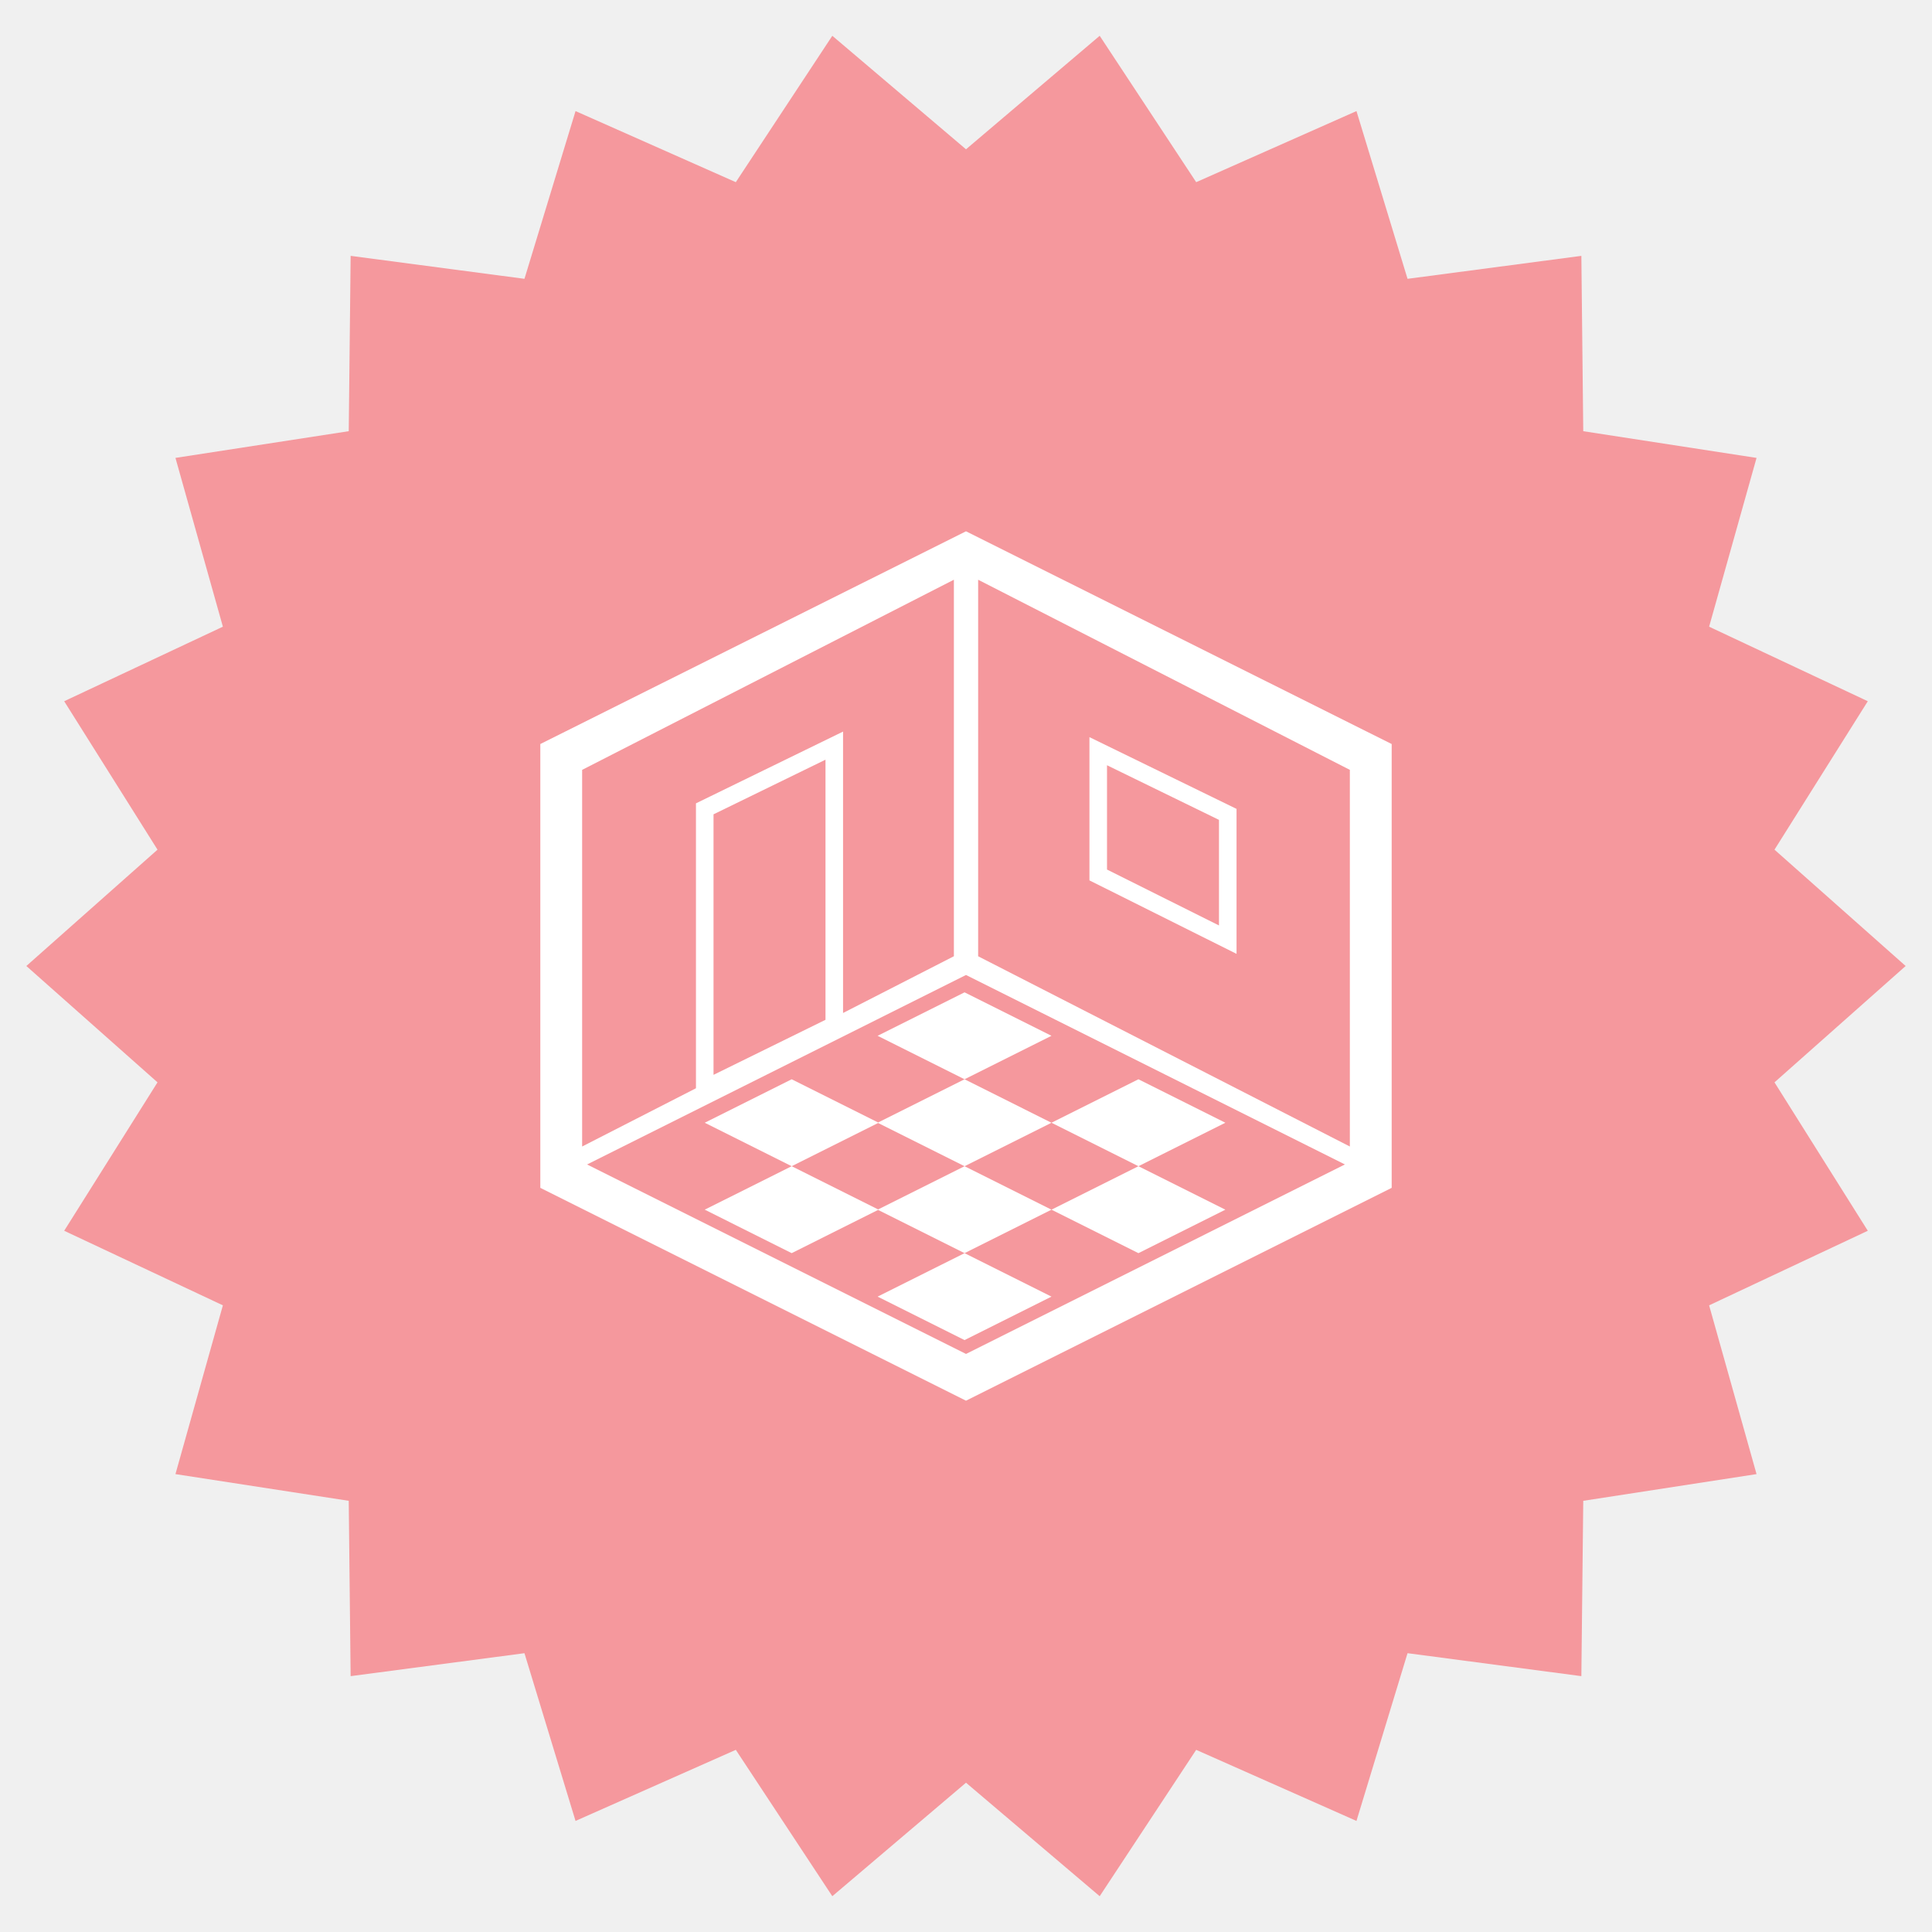
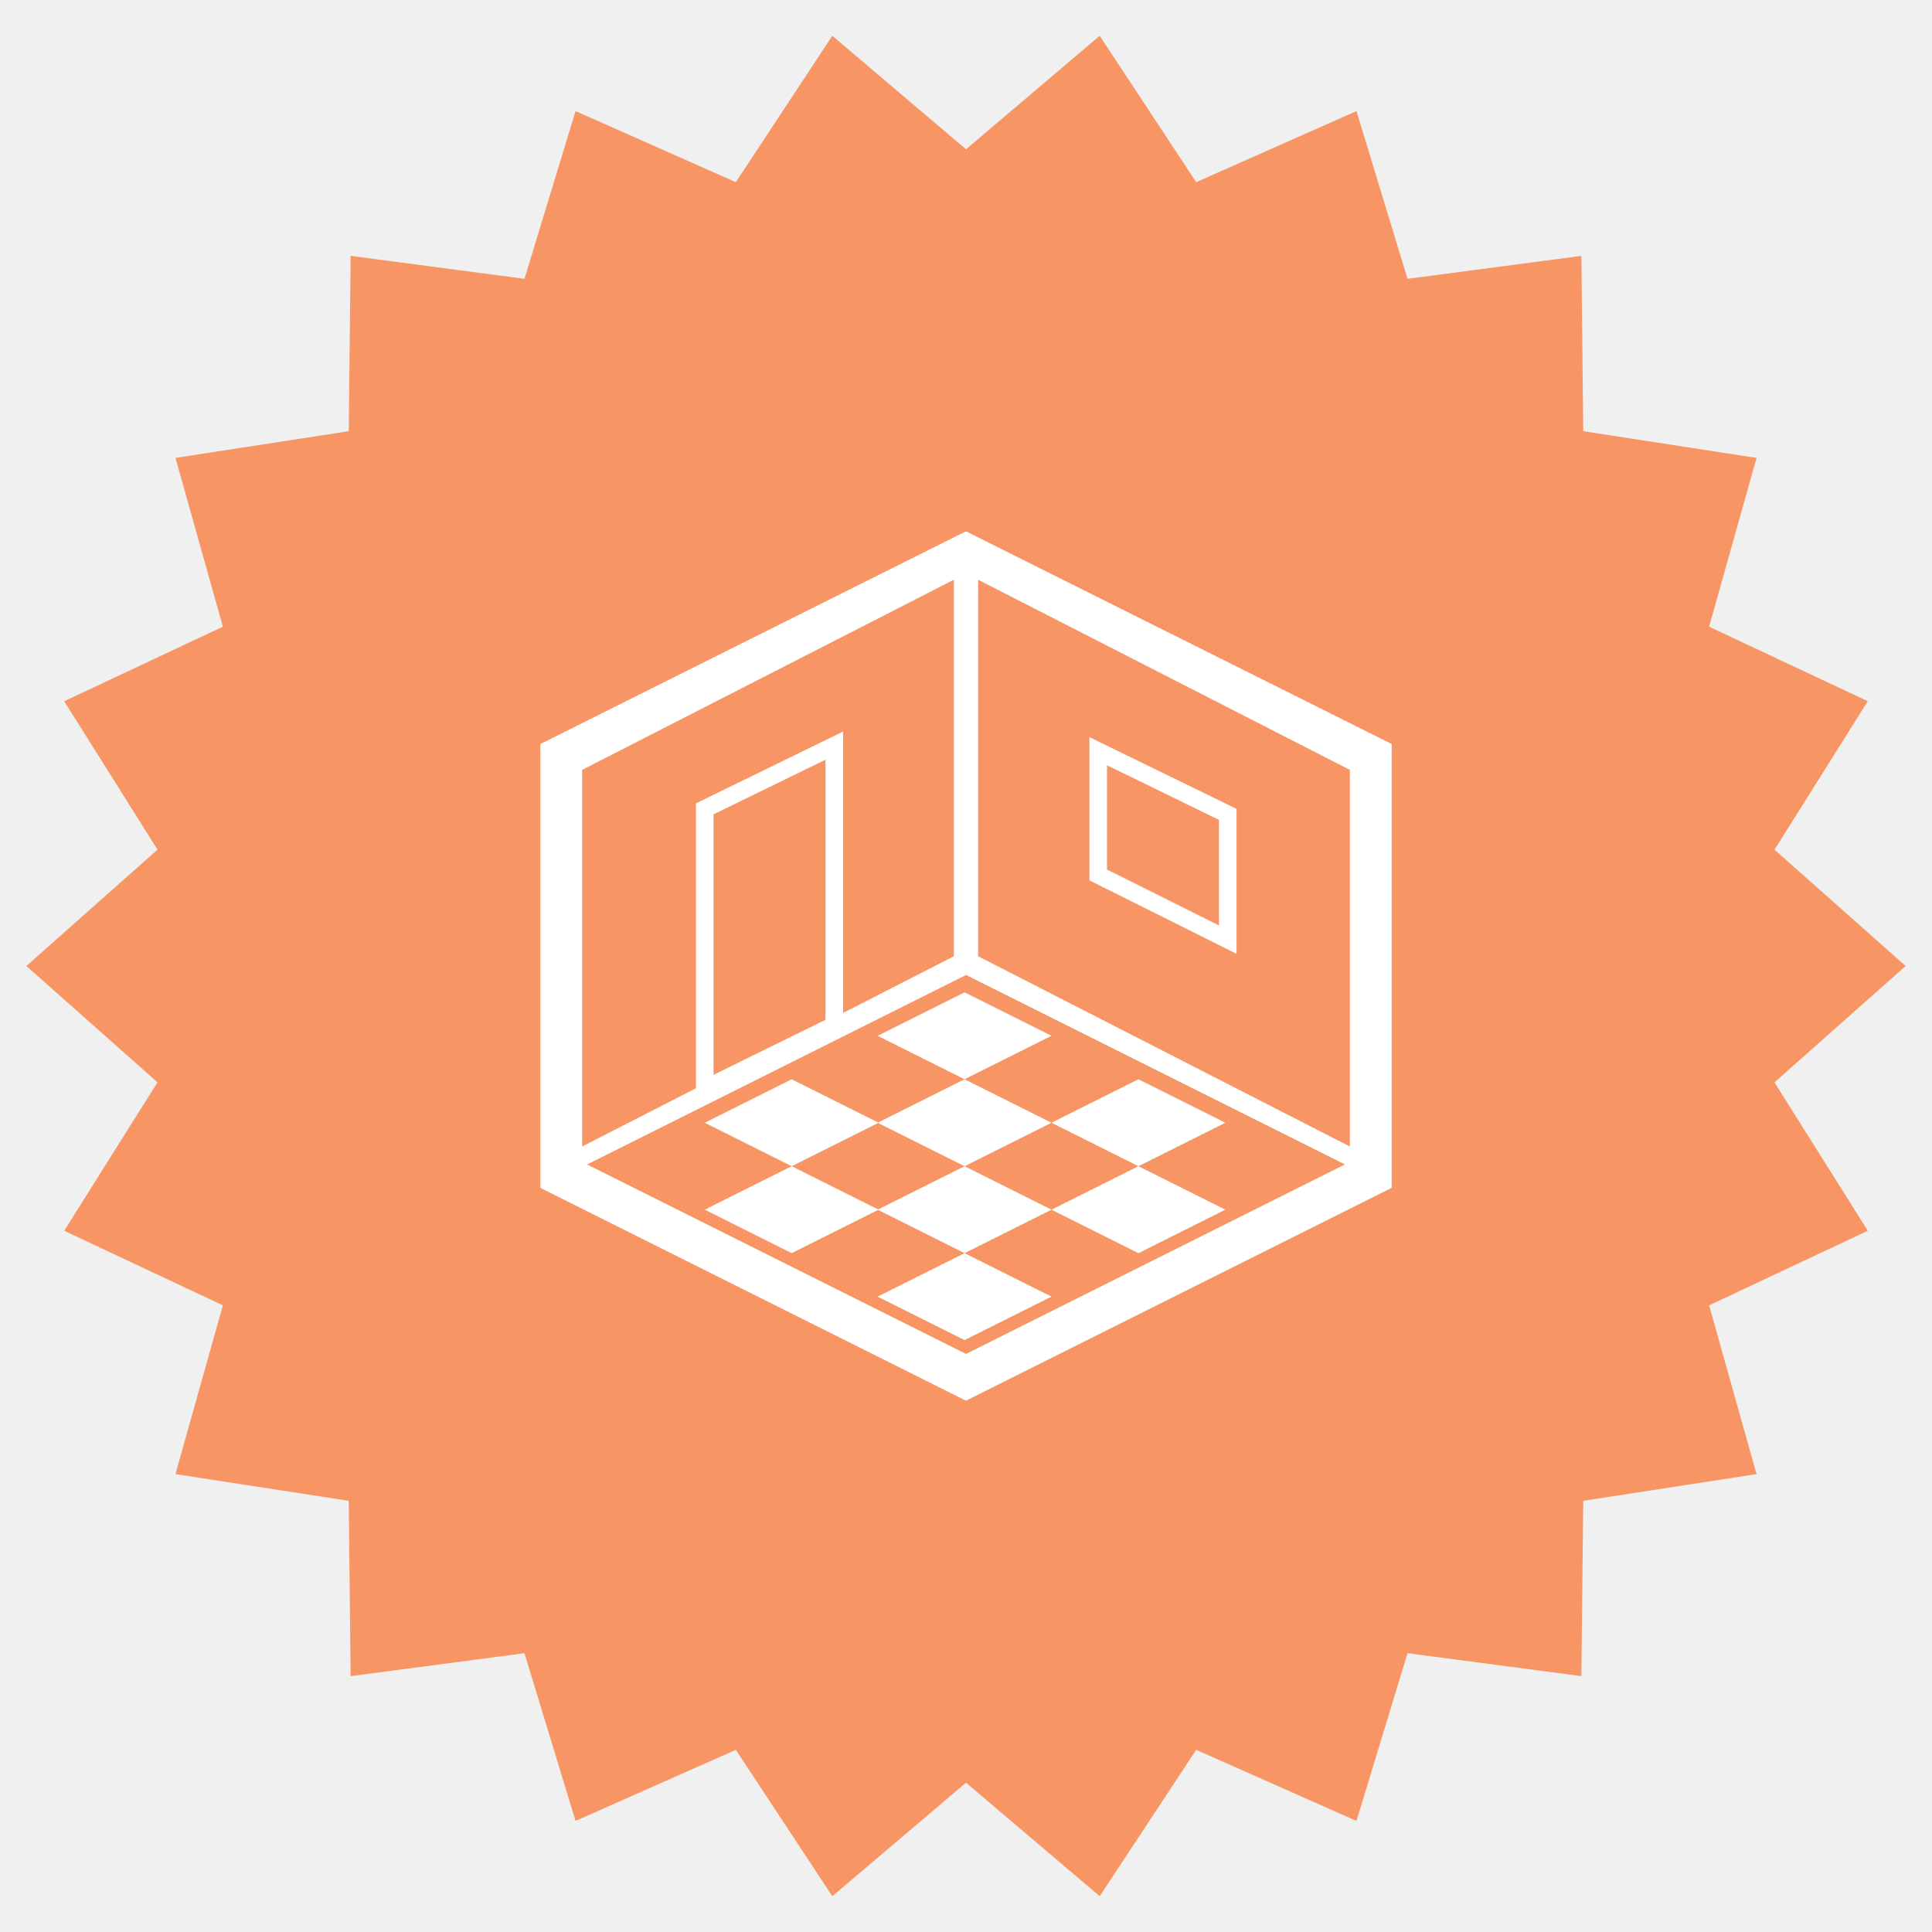
<svg xmlns="http://www.w3.org/2000/svg" version="1.1" id="Layer_1" x="0px" y="0px" width="220px" height="220px" viewBox="0 0 220 220" enable-background="new 0 0 220 220" xml:space="preserve">
  <g>
-     <polygon fill="#F5989D" points="217,110 202.064,123.248 212.689,140.15 194.62,148.641 200.021,167.859 180.288,170.9    180.072,190.865 160.279,188.251 154.463,207.352 136.211,199.258 125.223,215.924 110,203 94.777,215.924 83.788,199.257    65.537,207.352 59.72,188.252 39.927,190.865 39.711,170.9 19.978,167.859 25.38,148.641 7.309,140.15 17.936,123.248 3,110    17.936,96.753 7.309,79.85 25.38,71.361 19.979,52.141 39.712,49.1 39.928,29.135 59.721,31.749 65.538,12.649 83.788,20.744    94.777,4.076 110,17 125.223,4.076 136.212,20.744 154.463,12.649 160.279,31.75 180.072,29.136 180.288,49.101 200.021,52.142    194.62,71.362 212.689,79.85 202.064,96.753  " />
+     <polygon fill="#F79664" points="217,110 202.064,123.248 212.689,140.15 194.62,148.641 200.021,167.859 180.288,170.9    180.072,190.865 160.279,188.251 154.463,207.352 136.211,199.258 125.223,215.924 110,203 94.777,215.924 83.788,199.257    65.537,207.352 59.72,188.252 39.927,190.865 39.711,170.9 19.978,167.859 25.38,148.641 7.309,140.15 17.936,123.248 3,110    17.936,96.753 7.309,79.85 25.38,71.361 19.979,52.141 39.712,49.1 39.928,29.135 59.721,31.749 65.538,12.649 83.788,20.744    94.777,4.076 110,17 125.223,4.076 136.212,20.744 154.463,12.649 160.279,31.75 180.072,29.136 180.288,49.101 200.021,52.142    194.62,71.362 212.689,79.85 202.064,96.753  " />
  </g>
  <path fill="#FFFFFF" d="M110,60.5L61.527,84.724v50.538L110,159.5l48.473-24.238V84.724L110,60.5z M66.289,87.666l42.332-21.653  v42.876L96,115.35V83.307l-16.75,8.171v32.444l-12.961,6.633V87.666z M81.25,122.395V92.728L94,86.507v29.62L81.25,122.395z   M110.001,154.176L66.853,132.6L110,111.023l43.148,21.574L110.001,154.176z M153.71,130.555l-42.327-21.663V66.015l42.327,21.651  V130.555z" />
  <g>
    <path fill="#FFFFFF" d="M140.807,108.617l-16.75-8.366V83.939l16.75,8.171V108.617z M126.057,99.016l12.75,6.367V93.36l-12.75-6.22   V99.016z" />
  </g>
  <g>
    <polygon fill="#FFFFFF" points="119.732,117.949 109.834,113 99.935,117.949 109.833,122.898  " />
    <polygon fill="#FFFFFF" points="109.834,132.799 119.732,127.85 109.834,122.898 99.993,127.818 90.15,122.898 80.25,127.848    90.15,132.797 99.991,127.877  " />
    <polygon fill="#FFFFFF" points="109.834,132.799 99.994,137.719 90.15,132.797 80.25,137.746 90.15,142.697 99.99,137.775    109.834,142.699 119.732,137.748  " />
    <polygon fill="#FFFFFF" points="109.834,152.598 119.732,147.648 109.834,142.699 99.935,147.648  " />
    <polygon fill="#FFFFFF" points="129.634,122.898 119.732,127.848 129.634,132.799 139.533,127.848  " />
    <polygon fill="#FFFFFF" points="119.732,137.748 129.634,142.699 139.533,137.748 129.634,132.799  " />
  </g>
  <path fill="#FFFFFF" stroke="#010101" stroke-width="2" d="M125.057,93.139" />
  <path fill="#FFFFFF" stroke="#010101" stroke-width="2" d="M139.807,100.333" />
</svg>
